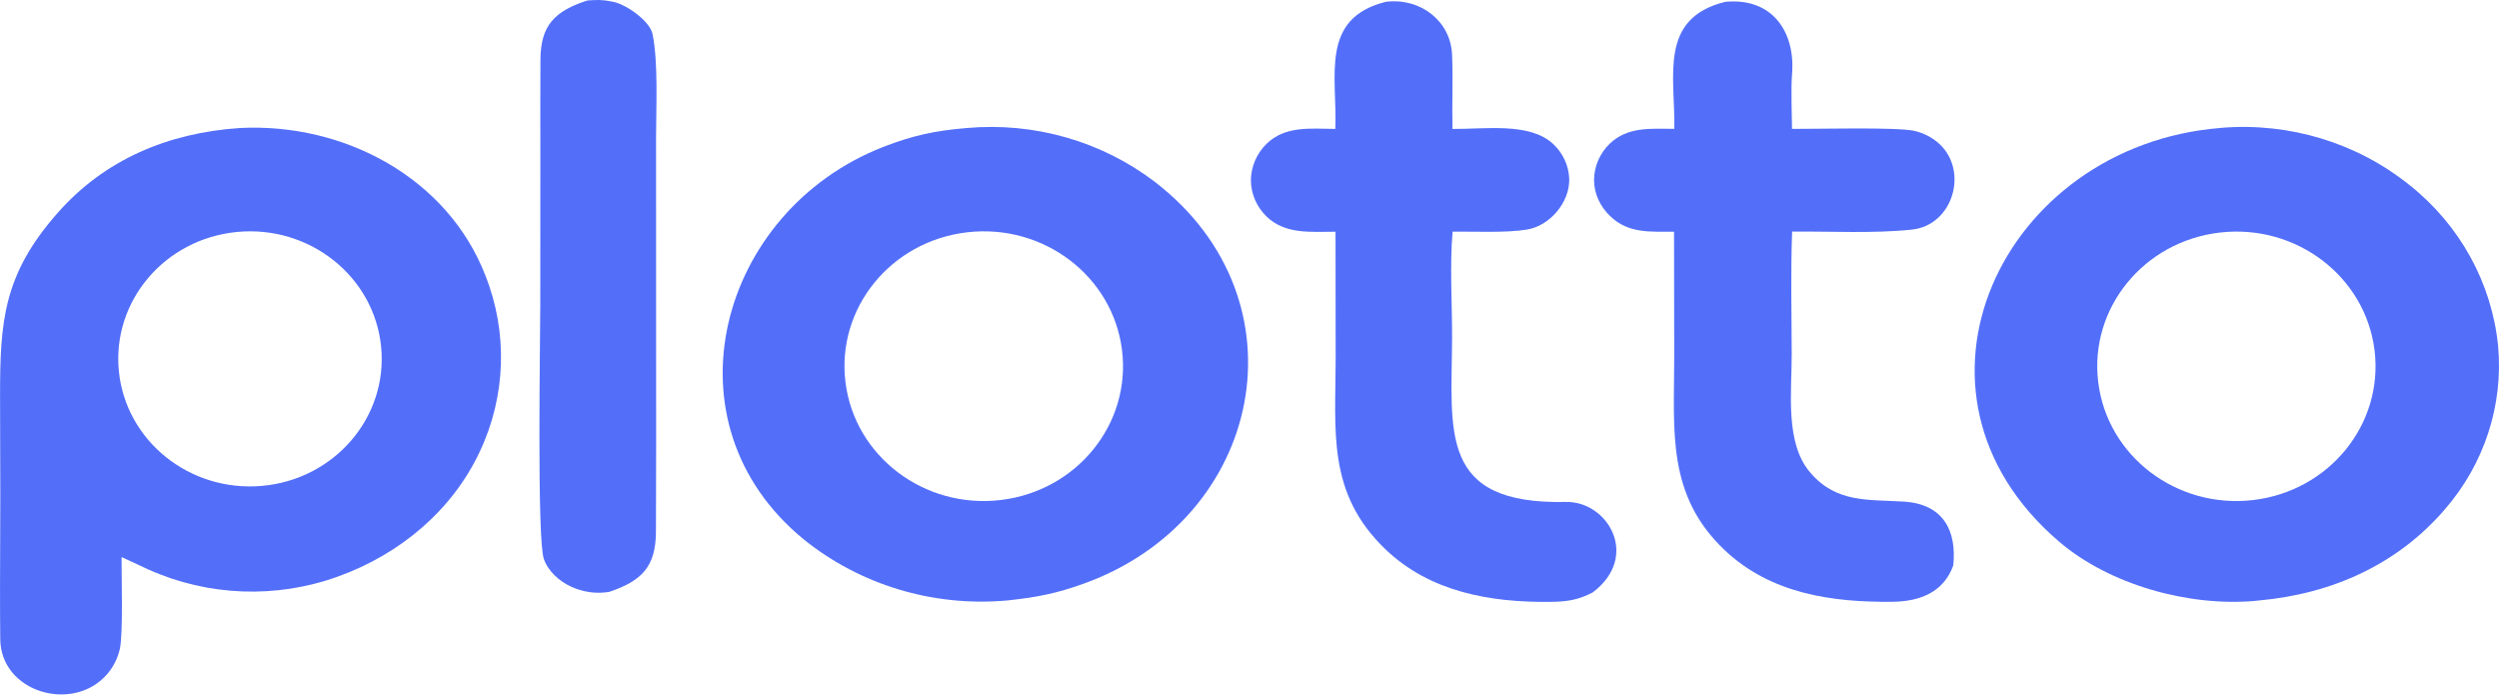
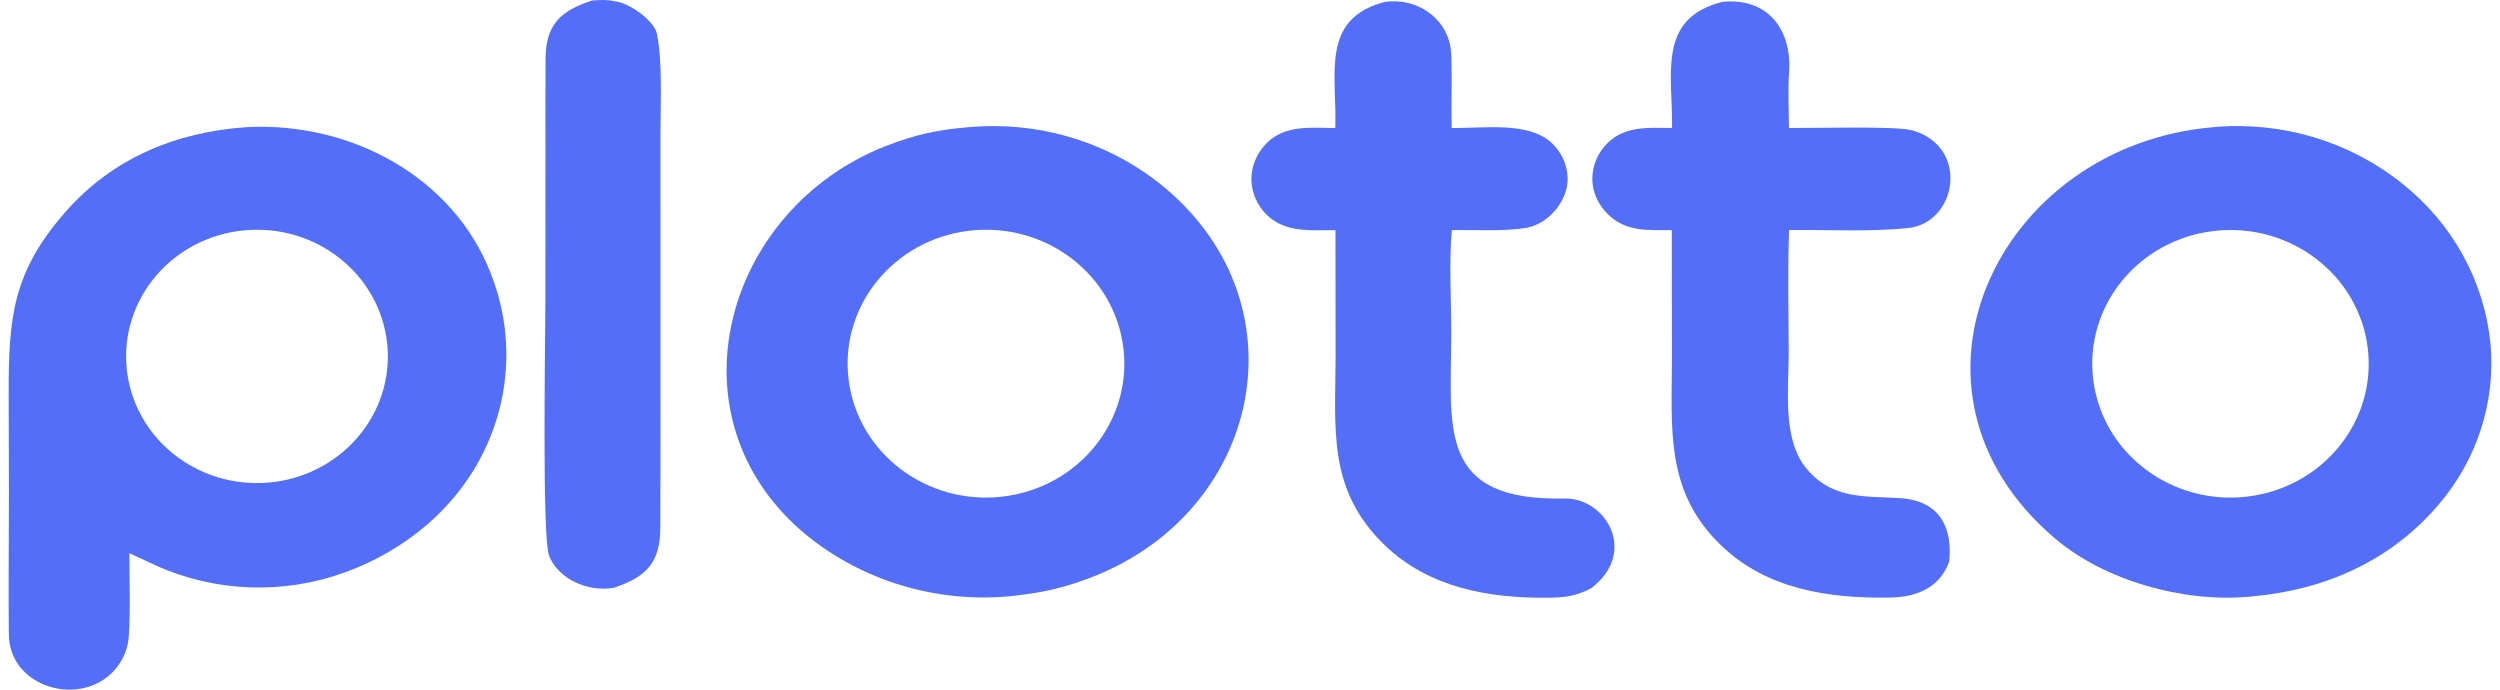
- <svg xmlns="http://www.w3.org/2000/svg" width="522" height="145" viewBox="0 0 522 145" fill="none">
+ <svg xmlns="http://www.w3.org/2000/svg" width="58" height="16" viewBox="0 0 522 145" fill="none">
  <path fill-rule="evenodd" clip-rule="evenodd" d="M50.061 26.728C71.975 25.597 93.503 37.195 101.382 57.503C106.125 69.438 105.698 82.719 100.198 94.346C94.432 106.589 83.566 115.707 70.617 120.371C57.727 125.043 43.439 124.511 30.959 118.894L25.395 116.313C25.364 120.135 25.751 132.462 25.02 135.563C24.569 137.493 23.652 139.293 22.342 140.813C15.202 148.952 0.12 144.554 0.053 133.409C0.031 129.785 -0.016 126.179 0.006 122.547L0.067 103.44L0.013 82.949C-0.01 67.097 0.685 57.305 12.079 44.41C21.92 33.271 35.12 27.75 50.061 26.728ZM79.613 72.434C78.18 57.729 64.654 46.962 49.468 48.438C34.413 49.902 23.405 62.855 24.825 77.434C26.245 92.012 39.562 102.745 54.634 101.46C69.837 100.163 81.045 87.139 79.613 72.434Z" fill="#536FFA" />
  <path fill-rule="evenodd" clip-rule="evenodd" d="M201.949 26.729C216.055 25.468 230.124 29.499 241.248 37.988C273.379 62.704 263.849 108.399 226.344 121.875C220.601 123.938 216.688 124.682 210.619 125.354C210.365 125.378 210.11 125.4 209.856 125.419C194.734 126.654 179.715 122.1 168.025 112.735C137.979 88.34 150.184 44.016 184.527 30.666C190.691 28.27 195.323 27.282 201.949 26.729ZM234.366 73.054C232.427 57.647 217.969 46.665 202.044 48.503C186.062 50.348 174.666 64.402 176.612 79.864C178.559 95.326 193.108 106.32 209.08 104.397C224.995 102.481 236.306 88.461 234.366 73.054Z" fill="#536FFA" />
  <path fill-rule="evenodd" clip-rule="evenodd" d="M464.01 26.689C478.193 25.527 492.28 29.799 503.239 38.584C513.816 46.957 520.499 59.068 521.814 72.229C522.937 84.57 518.944 96.836 510.714 106.325C500.801 117.865 487.126 124.007 471.83 125.38C471.539 125.419 471.247 125.45 470.956 125.475C457.018 126.68 440.636 122.053 430.188 113.158C393.525 81.947 418.208 30.419 463.755 26.721C463.838 26.711 463.924 26.7 464.01 26.689ZM496.005 73.145C494.098 57.728 479.642 46.722 463.712 48.557C447.765 50.393 436.379 64.398 438.289 79.829C440.195 95.26 454.674 106.269 470.619 104.413C486.546 102.558 497.909 88.562 496.005 73.145Z" fill="#536FFA" />
  <path d="M360.358 0.386C370.237 -0.571 375.022 6.688 374.336 15.4C374.067 18.794 374.302 23.422 374.322 26.912C379.067 26.946 396.315 26.498 399.868 27.323C401.86 27.775 403.693 28.736 405.171 30.106C411.228 35.817 407.926 47.027 399.382 47.938C391.418 48.787 382.463 48.288 374.347 48.354C374.03 56.673 374.233 65.524 374.262 73.922C374.287 81.65 372.792 92.546 378.144 98.68C383.552 105.039 390.221 104.273 397.656 104.733C406.094 105.256 408.732 110.982 408.009 118.067C406.005 123.621 401.111 125.582 395.354 125.65C382.531 125.804 369.834 123.9 360.304 114.914C348.129 103.435 349.699 90.031 349.716 74.987L349.681 48.386C344.656 48.353 340.16 48.825 336.287 45.084C334.226 43.092 332.962 40.392 332.971 37.557C332.996 34.723 334.171 32.011 336.244 30.007C340.028 26.396 344.811 26.89 349.742 26.898C349.919 15.818 346.446 3.834 360.358 0.386Z" fill="#536FFA" />
  <path d="M289.484 0.376C296.796 -0.513 303.027 4.469 303.313 11.404C303.525 16.513 303.282 21.788 303.399 26.923C310.205 26.982 319.529 25.499 324.42 30.054C326.507 31.992 327.719 34.648 327.79 37.446C327.867 42.29 323.72 47.151 318.983 47.929C314.498 48.665 308.09 48.319 303.43 48.365C302.804 55.261 303.344 63.689 303.316 70.577C303.233 90.189 300.412 105.375 327.099 104.809C335.857 104.624 342.66 116.203 332.695 123.696C329.608 125.308 327.27 125.635 323.777 125.673C311.182 125.81 298.648 123.568 289.378 114.673C277.163 102.955 278.976 90.091 278.999 74.913L278.97 48.387C273.776 48.387 268.462 48.987 264.535 45.183C262.477 43.174 261.313 40.466 261.29 37.637C261.322 34.755 262.522 32 264.629 29.963C268.557 26.223 273.756 26.881 278.93 26.916C279.35 15.899 275.617 3.825 289.484 0.376Z" fill="#536FFA" />
  <path d="M122.711 0.094C124.535 -0.012 125.66 -0.115 127.617 0.301C130.361 0.571 135.706 4.259 136.296 7.075C137.524 12.943 137.044 22.645 137.038 28.642L137.056 93.225C137.058 99.12 137.038 105.063 137.017 110.954C136.991 118.201 134.216 121.245 127.253 123.584C124.497 124.035 121.823 123.646 119.286 122.491C116.84 121.377 114.505 119.272 113.608 116.746C112.124 112.568 112.859 70.819 112.854 63.614L112.872 30.883C112.864 24.737 112.847 18.572 112.89 12.428C112.94 5.29 115.852 2.315 122.711 0.094Z" fill="#536FFA" />
</svg>
